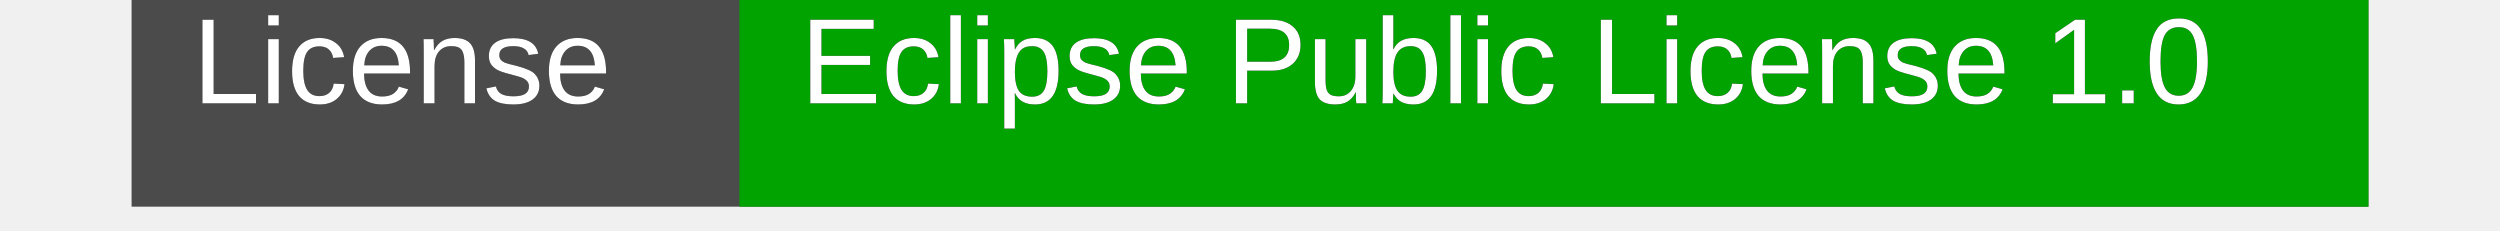
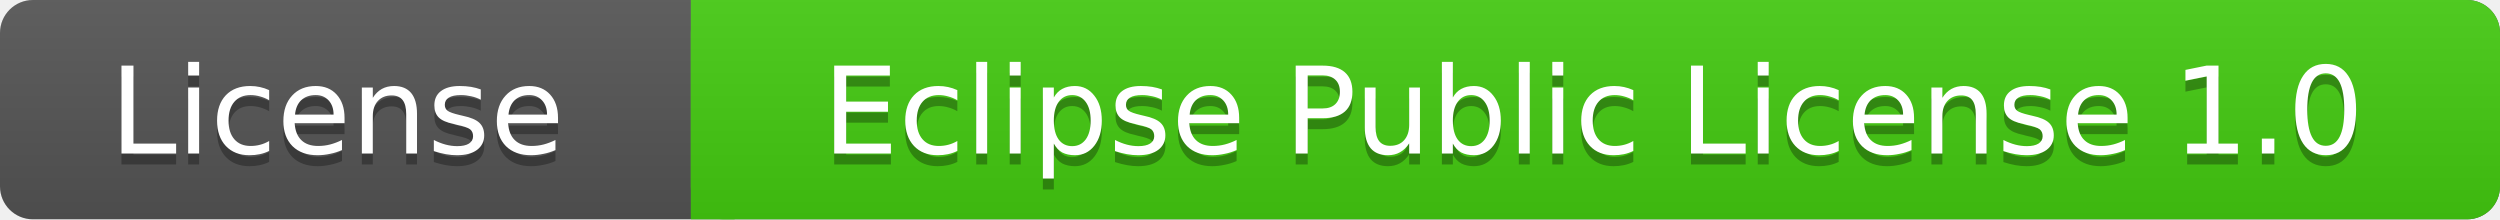
- <svg xmlns="http://www.w3.org/2000/svg" height="19">
-   <style type="text/css">text{alignment-baseline:middle;font-family:Arial,sans-serif;font-size:10px}background-color{yellow}</style>
-   <rect x="0" y="0" width="184" height="17" style="fill:#4b4b4b;" />
-   <rect x="50" y="0" width="134" height="17" style="fill:#00A300;" />
-   <text x="5" y="8.5" style="fill:#000;">License</text>
-   <text x="5" y="8.5" style="fill:#fff;">License</text>
-   <text x="55" y="8.5" style="fill:#000;">Eclipse Public License 1.0</text>
-   <text x="55" y="8.5" style="fill:#fff;">Eclipse Public License 1.0</text>
+ <svg xmlns="http://www.w3.org/2000/svg" width="228" height="20">
+   <linearGradient id="a" x2="0" y2="100%">
+     <stop offset="0" stop-color="#bbb" stop-opacity=".1" />
+     <stop offset="1" stop-opacity=".1" />
+   </linearGradient>
+   <rect rx="3" width="228" height="20" fill="#555" />
+   <rect rx="3" x="63" width="165" height="20" fill="#4c1" />
+   <path fill="#4c1" d="M63 0h4v20h-4z" />
+   <rect rx="3" width="228" height="20" fill="url(#a)" />
+   <g fill="#fff" text-anchor="left" font-family="DejaVu Sans,Verdana,Geneva,sans-serif" font-size="11">
+     <text x="10" y="15" fill="#010101" fill-opacity=".3">
+ 			License
+ 		</text>
+     <text x="10" y="14">
+ 			License
+ 		</text>
+     <text x="75" y="15" fill="#010101" fill-opacity=".3">
+ 			Eclipse Public License 1.0
+ 		</text>
+     <text x="75" y="14">
+ 			Eclipse Public License 1.0
+ 		</text>
+   </g>
</svg>
